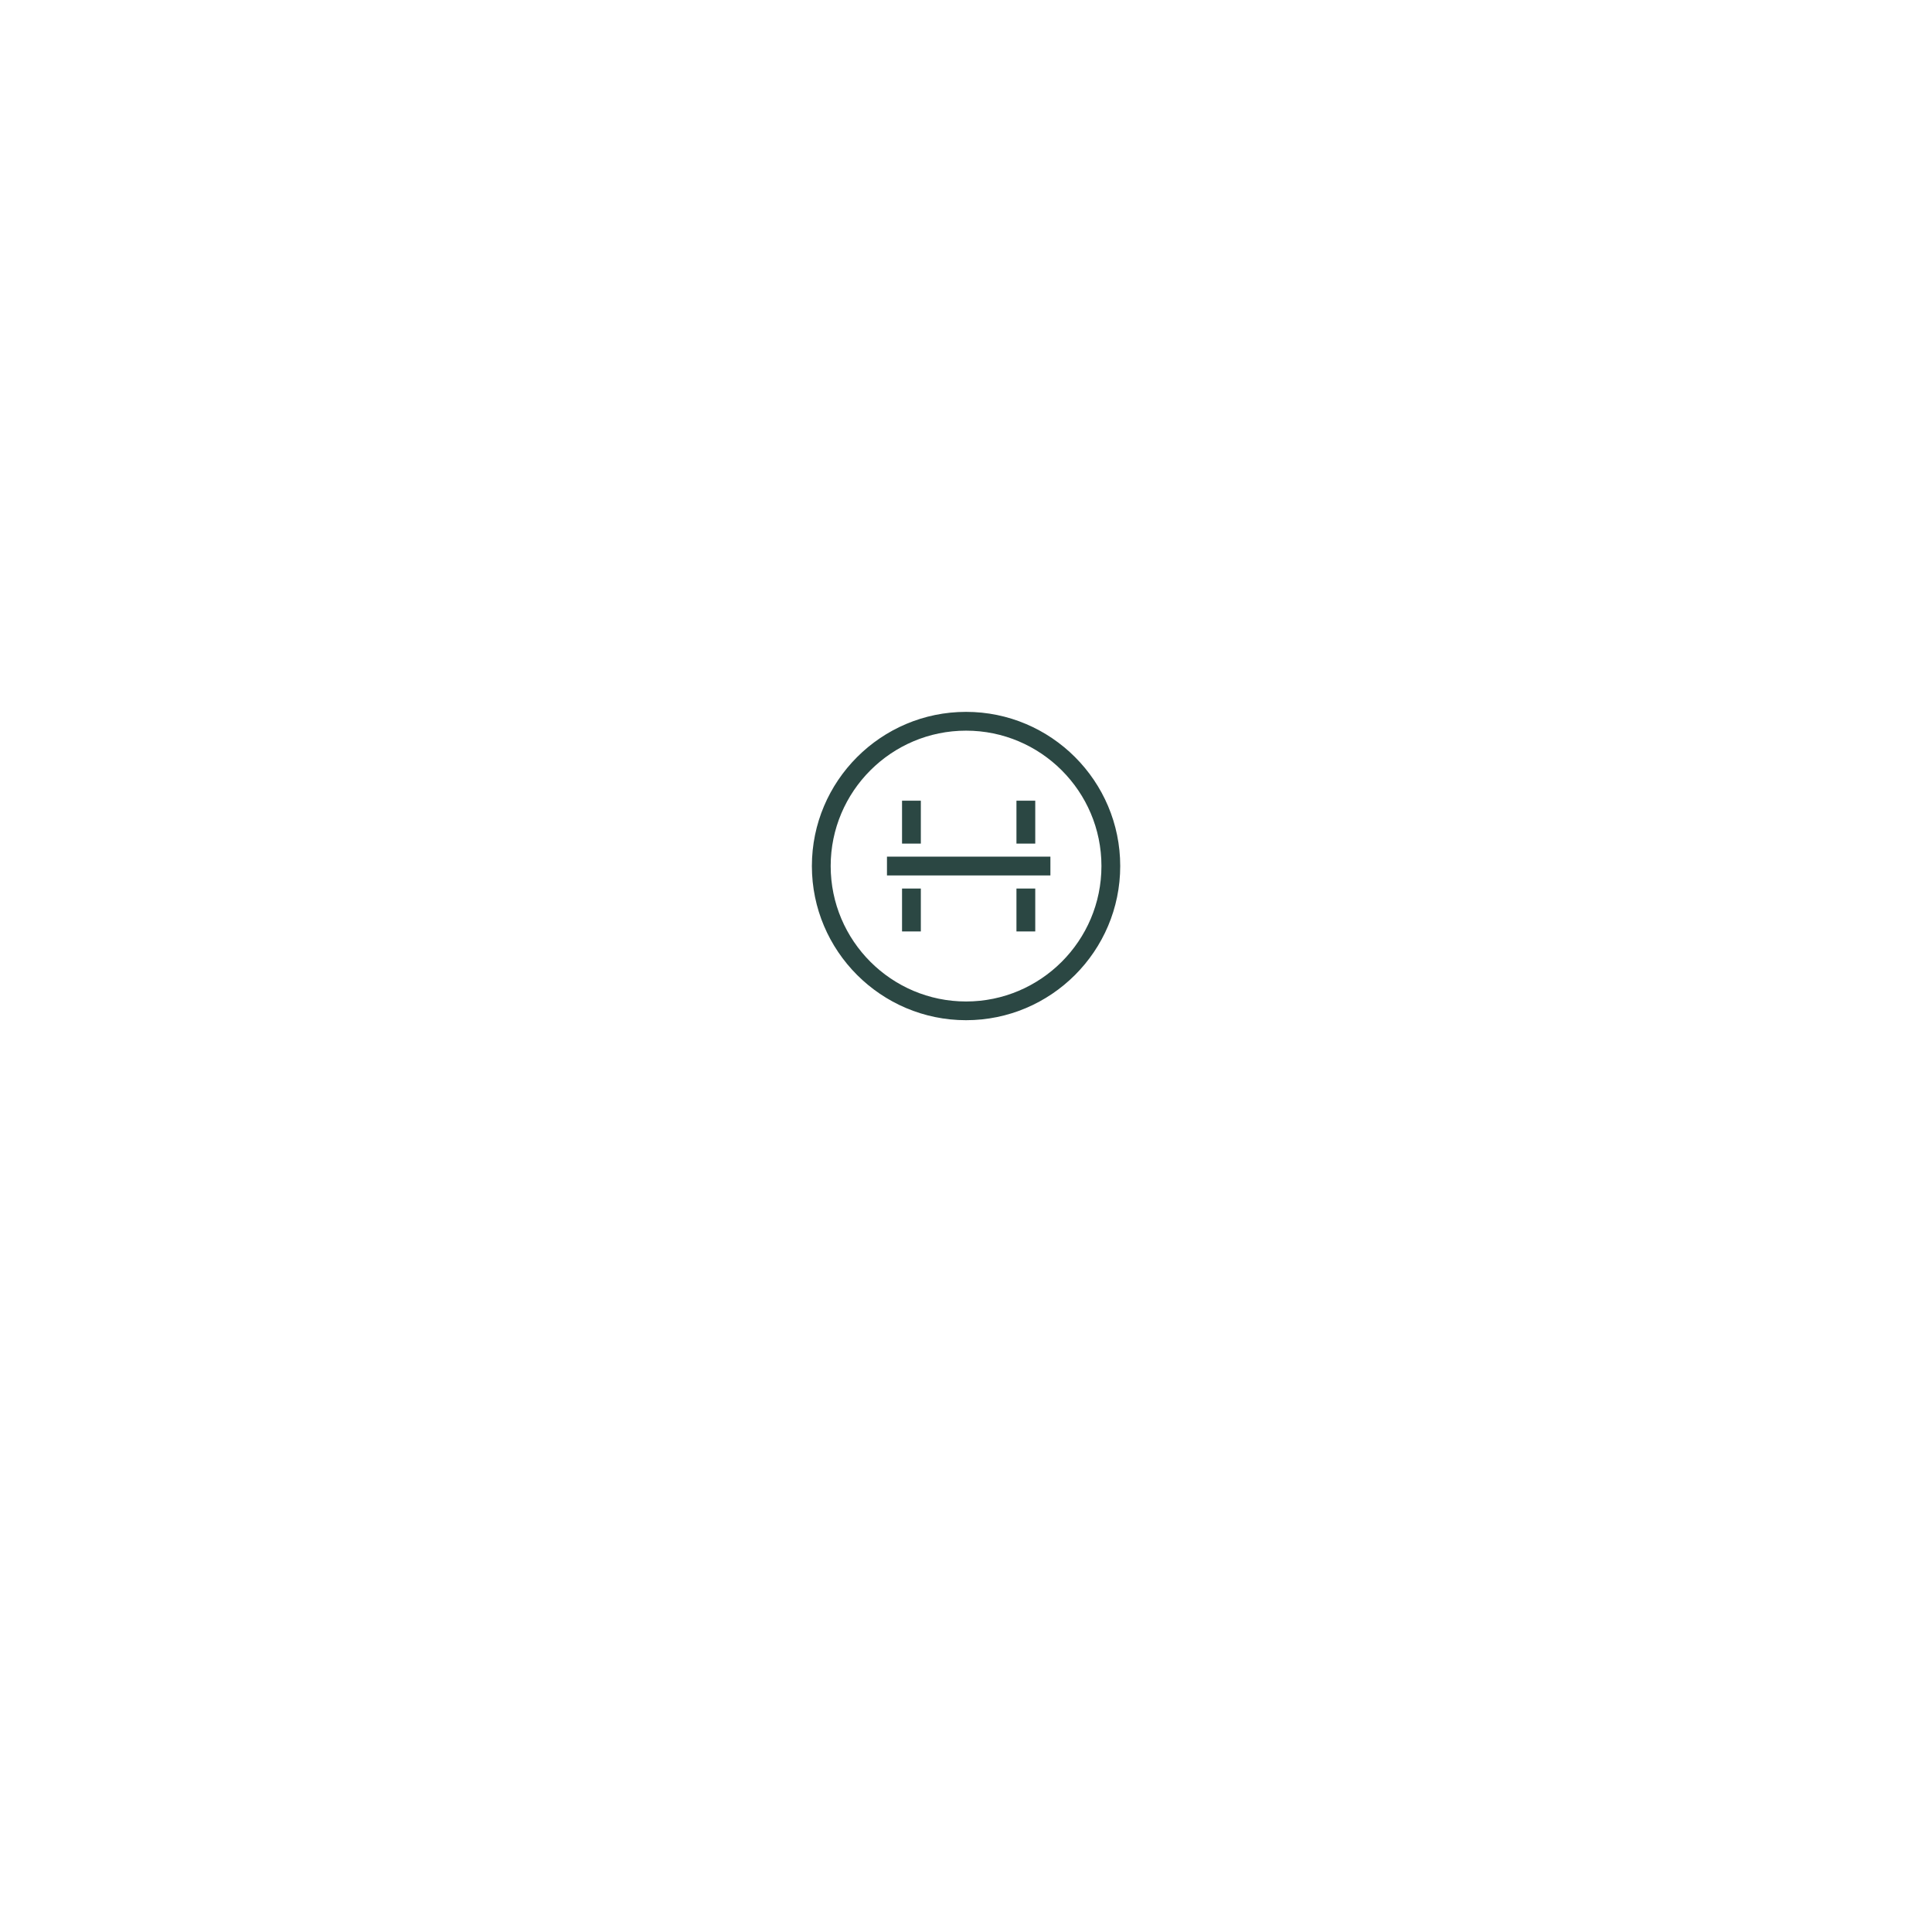
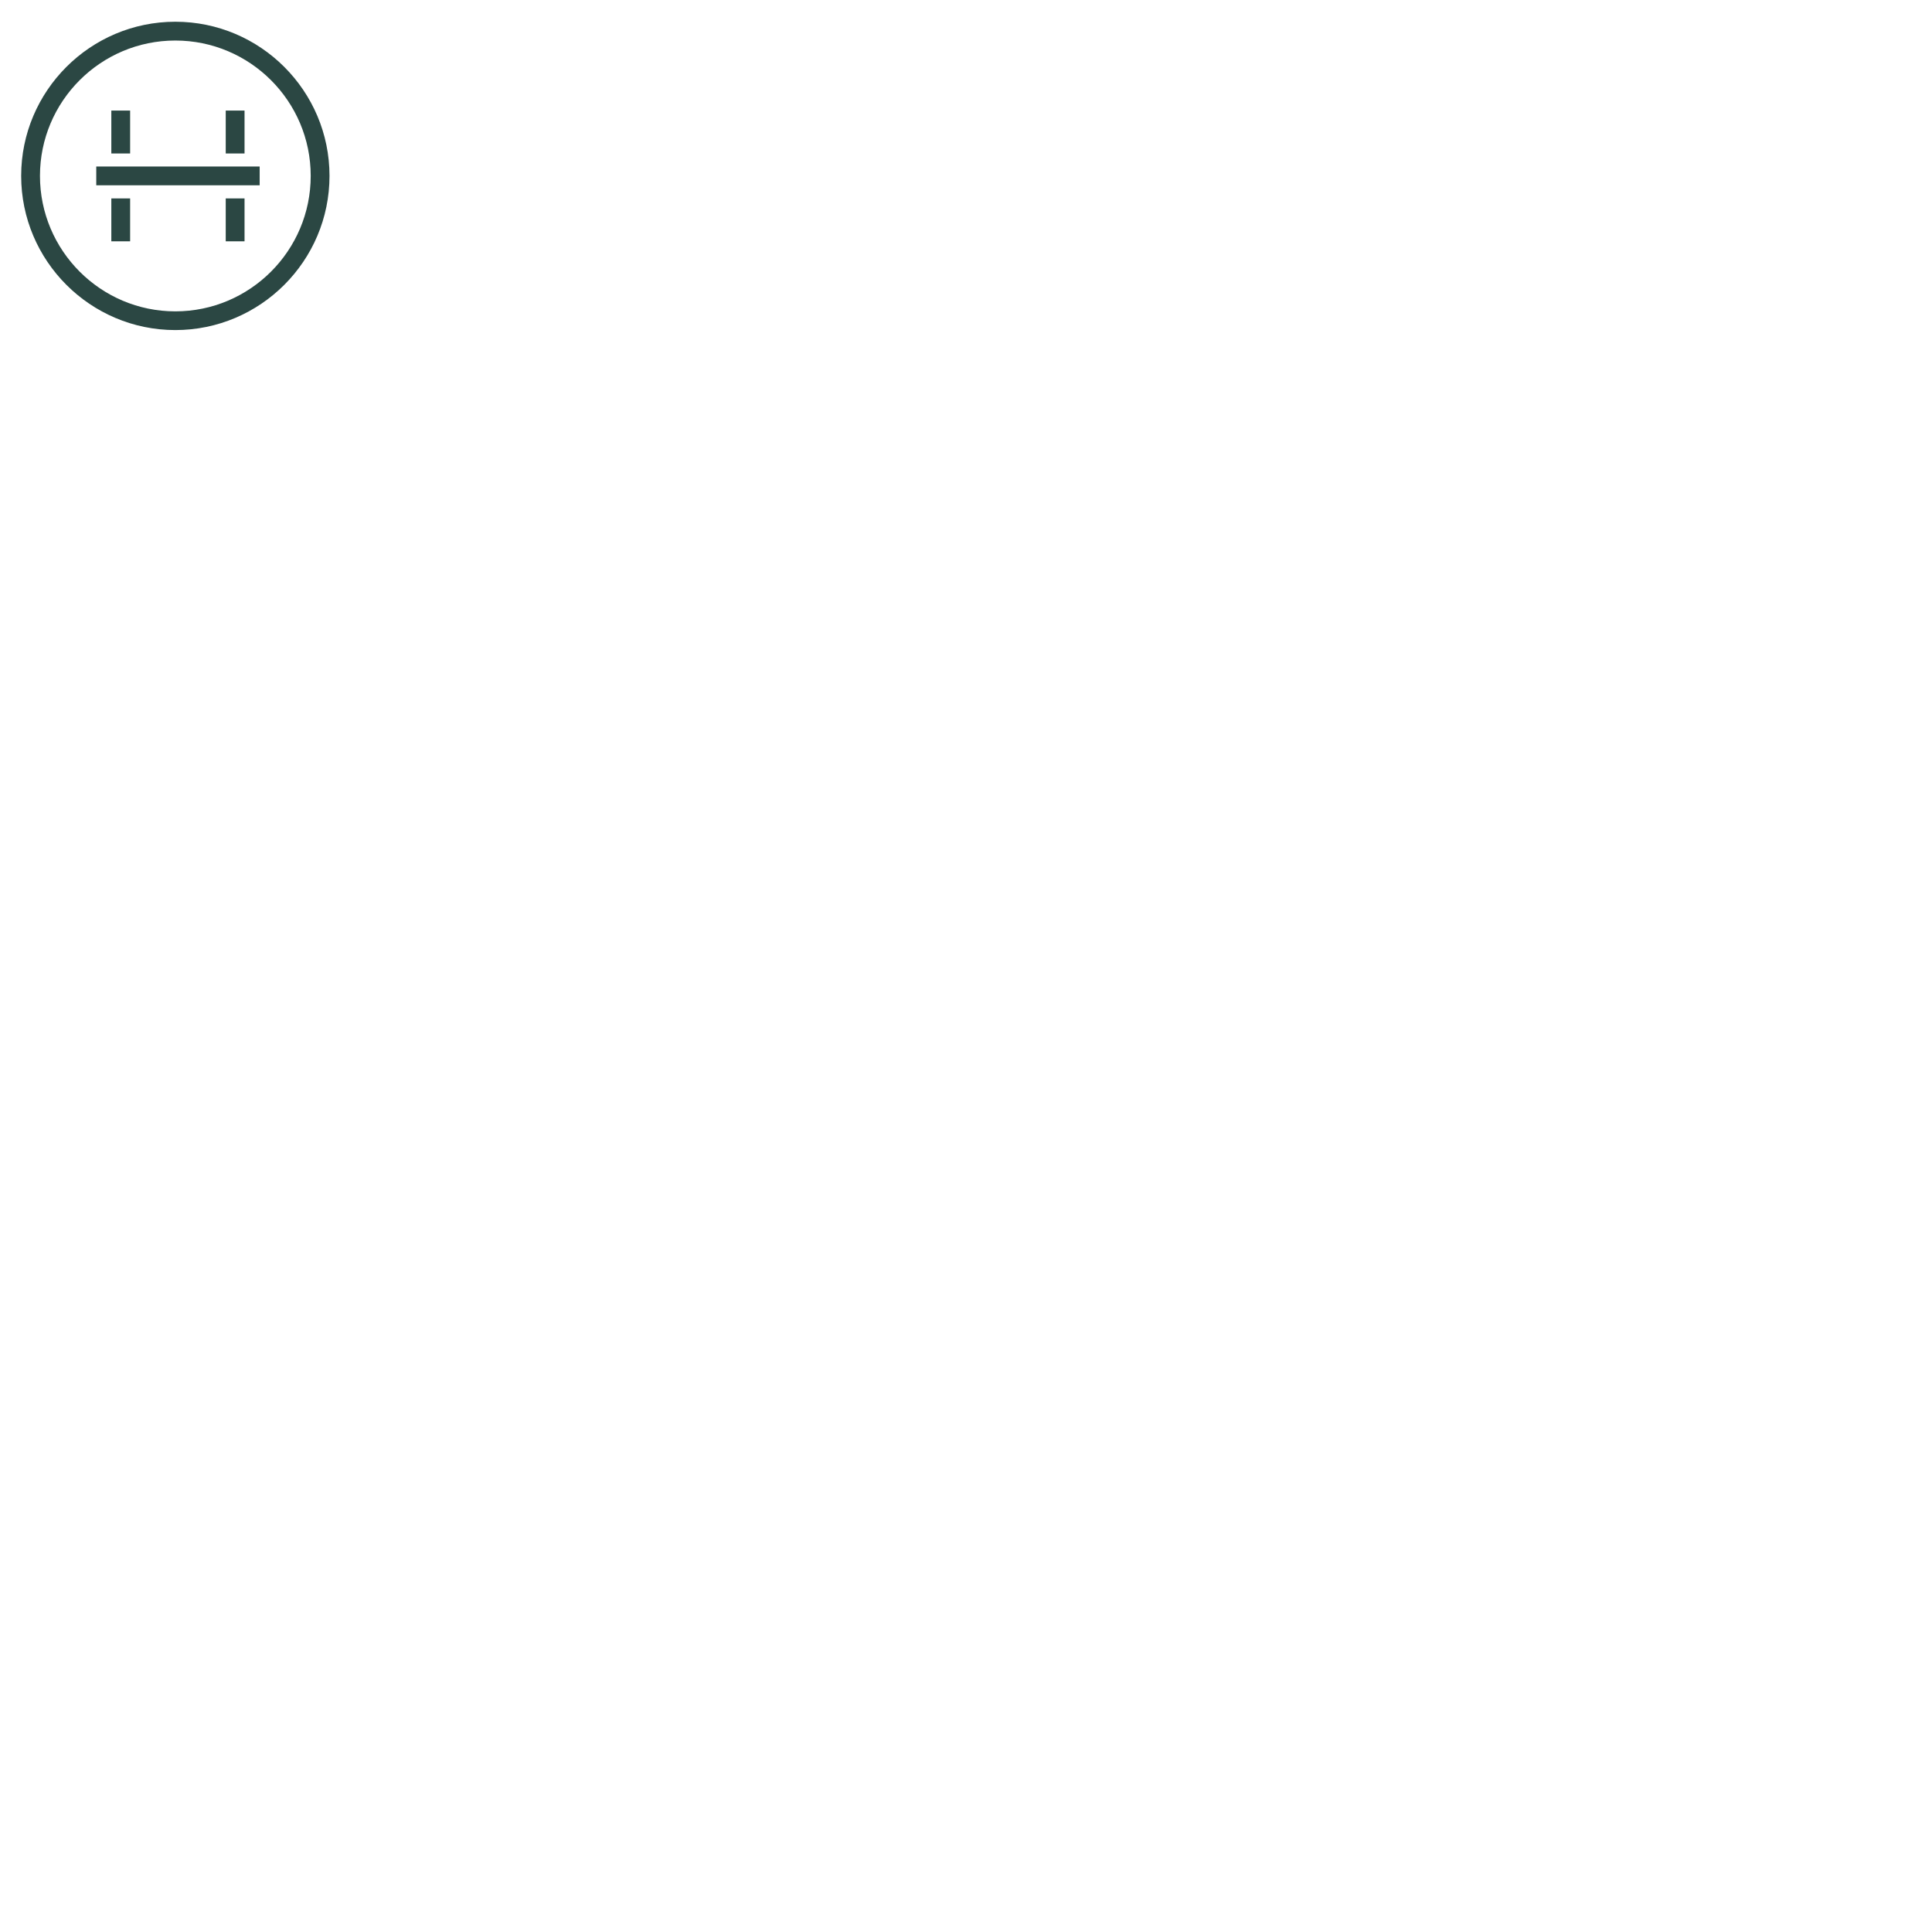
<svg xmlns="http://www.w3.org/2000/svg" width="500" zoomAndPan="magnify" viewBox="0 0 375 375" height="500" preserveAspectRatio="xMidYMid meet" version="1.0">
-   <path fill="#2b4743" d="M 197.293 172.465 L 200.941 172.465 L 200.941 180.793 L 197.293 180.793 Z M 197.293 172.465 " fill-opacity="1" fill-rule="nonzero" />
-   <path fill="#2b4743" d="M 175.086 155.414 L 178.734 155.414 L 178.734 163.742 L 175.086 163.742 Z M 175.086 155.414 " fill-opacity="1" fill-rule="nonzero" />
-   <path fill="#2b4743" d="M 197.293 155.414 L 200.941 155.414 L 200.941 163.742 L 197.293 163.742 Z M 197.293 155.414 " fill-opacity="1" fill-rule="nonzero" />
-   <path fill="#2b4743" d="M 175.086 172.465 L 178.734 172.465 L 178.734 180.793 L 175.086 180.793 Z M 175.086 172.465 " fill-opacity="1" fill-rule="nonzero" />
-   <path fill="#2b4743" d="M 172.16 166.273 L 203.883 166.273 L 203.883 169.922 L 172.16 169.922 Z M 172.16 166.273 " fill-opacity="1" fill-rule="nonzero" />
-   <path fill="#2b4743" d="M 187.512 138.172 C 171.004 138.172 157.586 151.605 157.586 168.098 C 157.586 184.59 171.02 198.02 187.512 198.02 C 204.004 198.02 217.434 184.59 217.434 168.098 C 217.434 151.605 204.016 138.172 187.512 138.172 Z M 187.512 194.387 C 173.02 194.387 161.234 182.59 161.234 168.098 C 161.234 153.605 173.02 141.82 187.512 141.82 C 202.004 141.82 213.789 153.605 213.789 168.098 C 213.789 182.59 202.004 194.387 187.512 194.387 Z M 187.512 194.387 " fill-opacity="1" fill-rule="nonzero" />
+   <path fill="#2b4743" d="M 43.816 38.512 L 47.465 38.512 L 47.465 46.84 L 43.816 46.84 Z M 43.816 38.512 " fill-opacity="1" fill-rule="nonzero" />
+   <path fill="#2b4743" d="M 21.609 21.461 L 25.258 21.461 L 25.258 29.789 L 21.609 29.789 Z M 21.609 21.461 " fill-opacity="1" fill-rule="nonzero" />
+   <path fill="#2b4743" d="M 43.816 21.461 L 47.465 21.461 L 47.465 29.789 L 43.816 29.789 Z M 43.816 21.461 " fill-opacity="1" fill-rule="nonzero" />
+   <path fill="#2b4743" d="M 21.609 38.512 L 25.258 38.512 L 25.258 46.84 L 21.609 46.84 Z M 21.609 38.512 " fill-opacity="1" fill-rule="nonzero" />
+   <path fill="#2b4743" d="M 18.684 32.32 L 50.402 32.32 L 50.402 35.965 L 18.684 35.965 Z M 18.684 32.32 " fill-opacity="1" fill-rule="nonzero" />
+   <path fill="#2b4743" d="M 34.031 4.219 C 17.527 4.219 4.109 17.648 4.109 34.141 C 4.109 50.633 17.539 64.066 34.031 64.066 C 50.527 64.066 63.957 50.633 63.957 34.141 C 63.957 17.648 50.539 4.219 34.031 4.219 Z M 34.031 60.434 C 19.539 60.434 7.758 48.633 7.758 34.141 C 7.758 19.648 19.539 7.867 34.031 7.867 C 48.527 7.867 60.309 19.648 60.309 34.141 C 60.309 48.633 48.527 60.434 34.031 60.434 Z M 34.031 60.434 " fill-opacity="1" fill-rule="nonzero" />
</svg>
